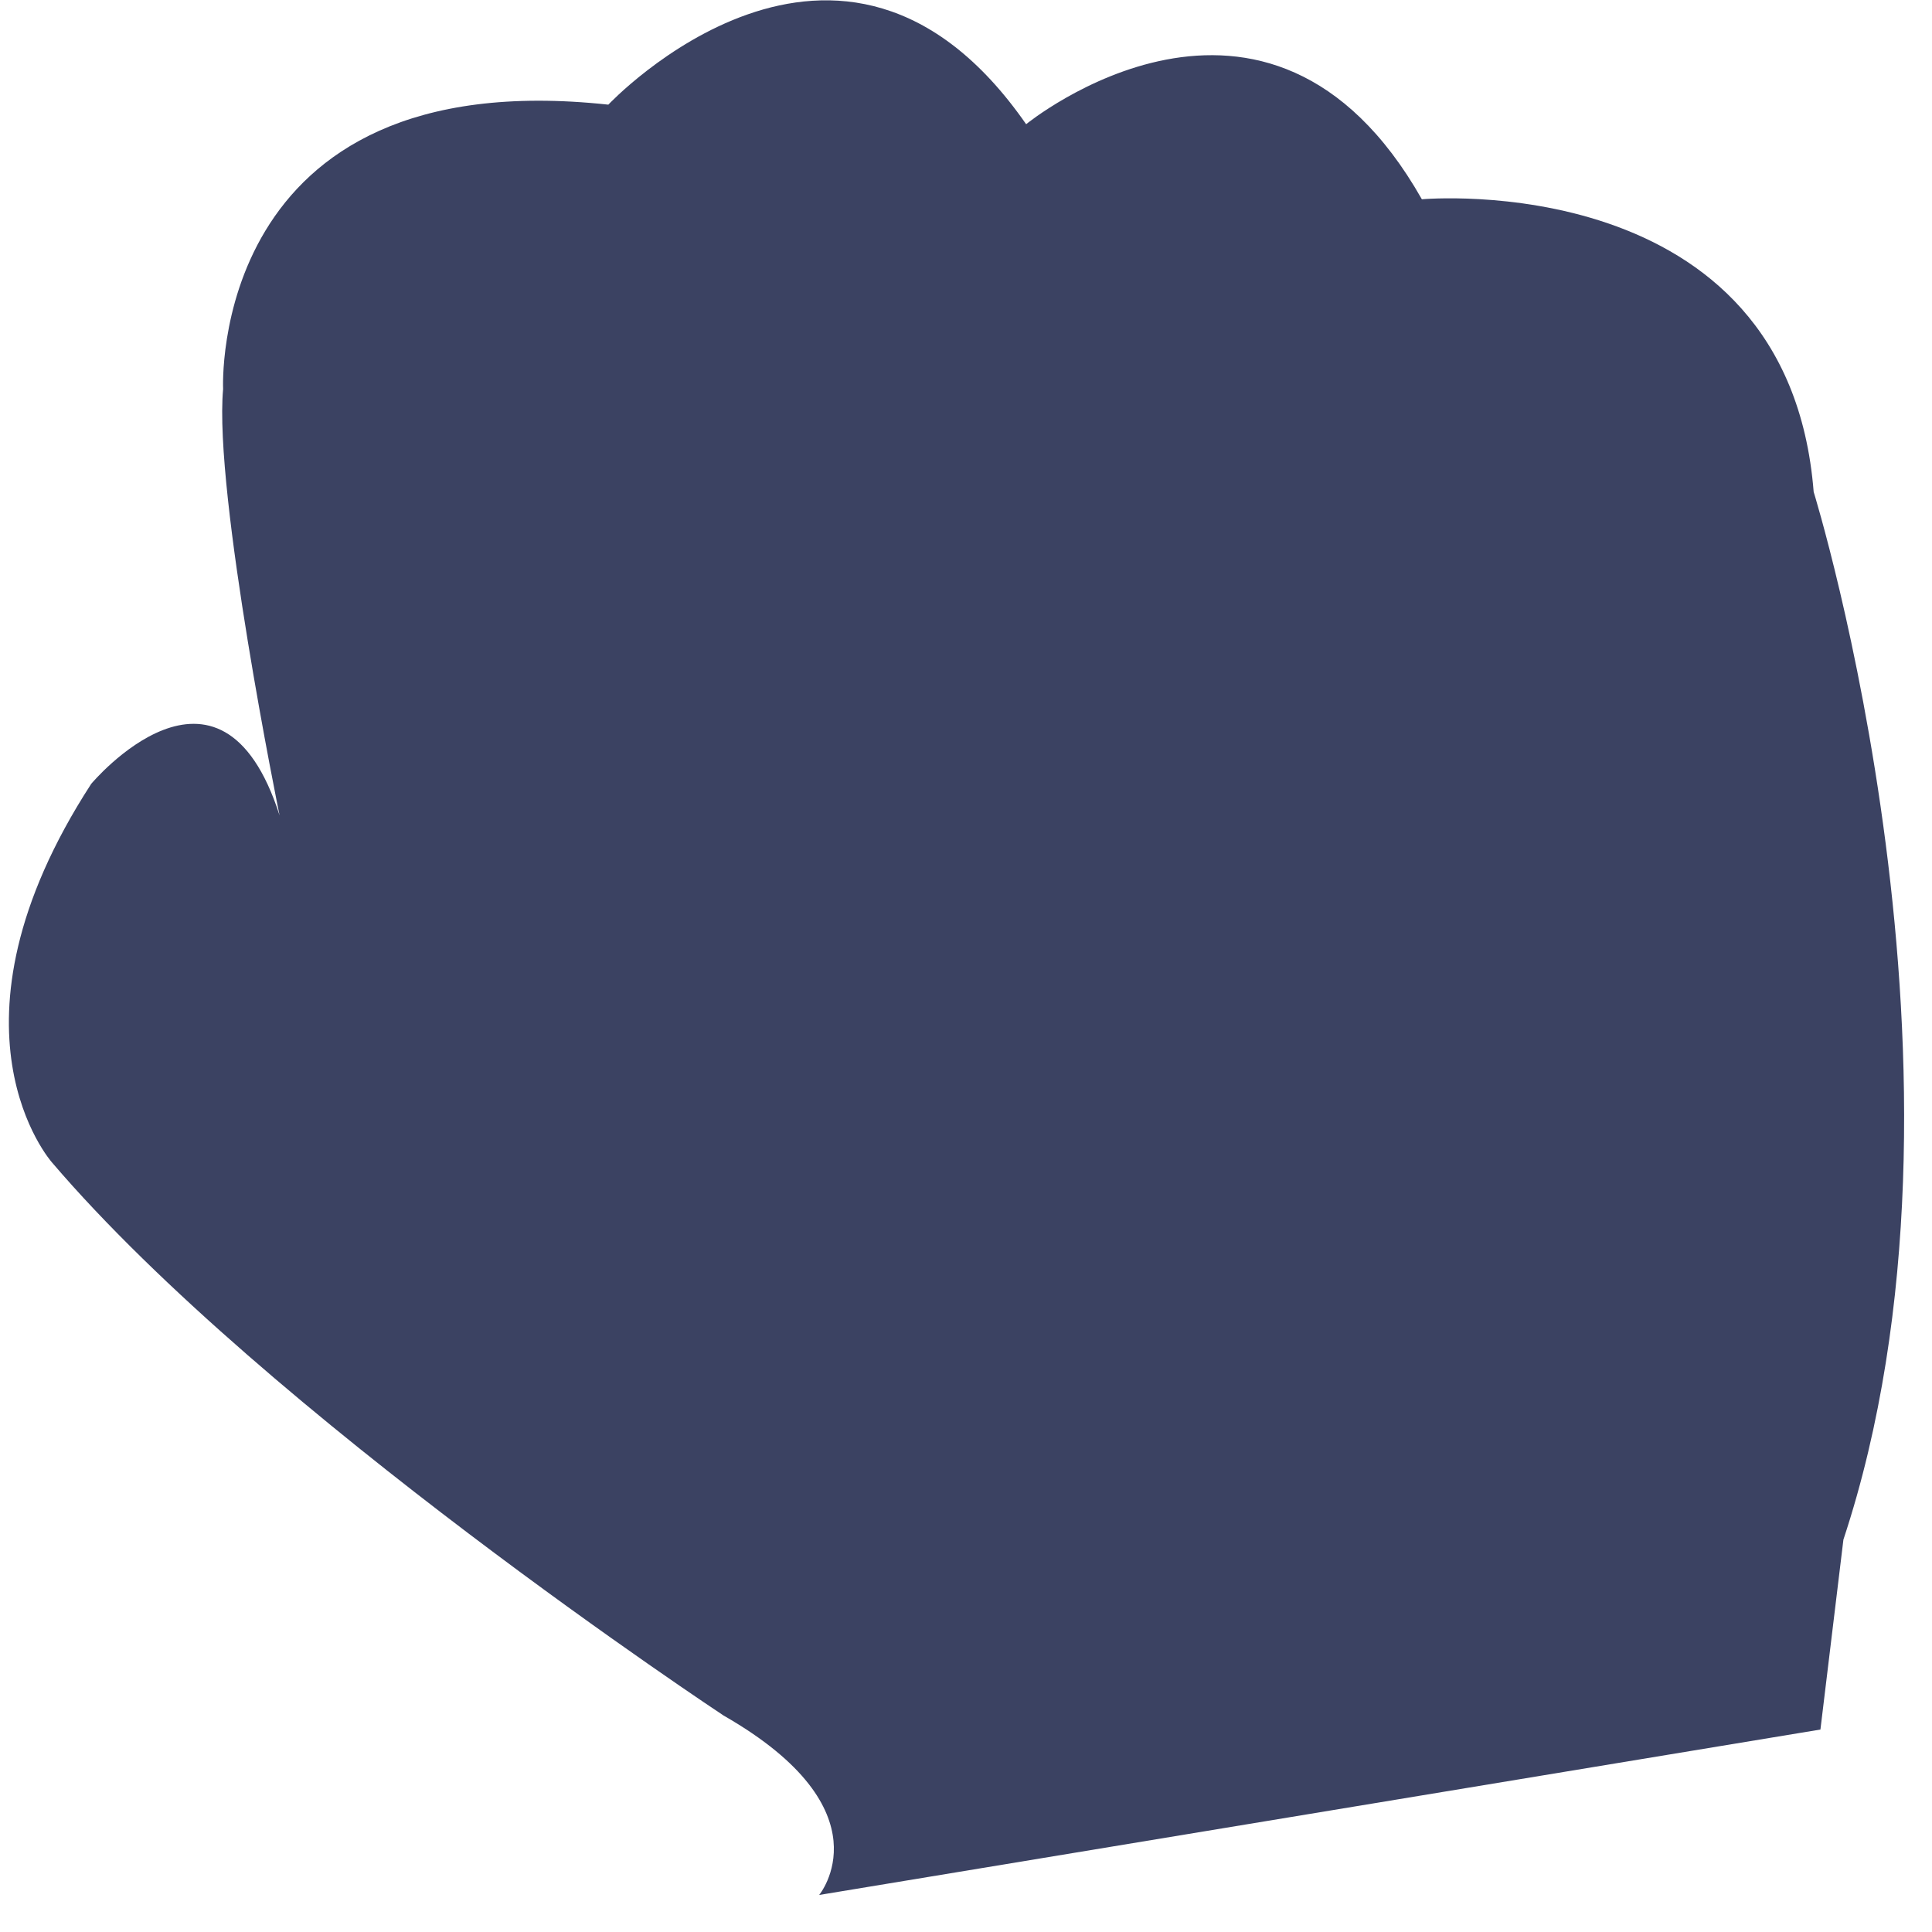
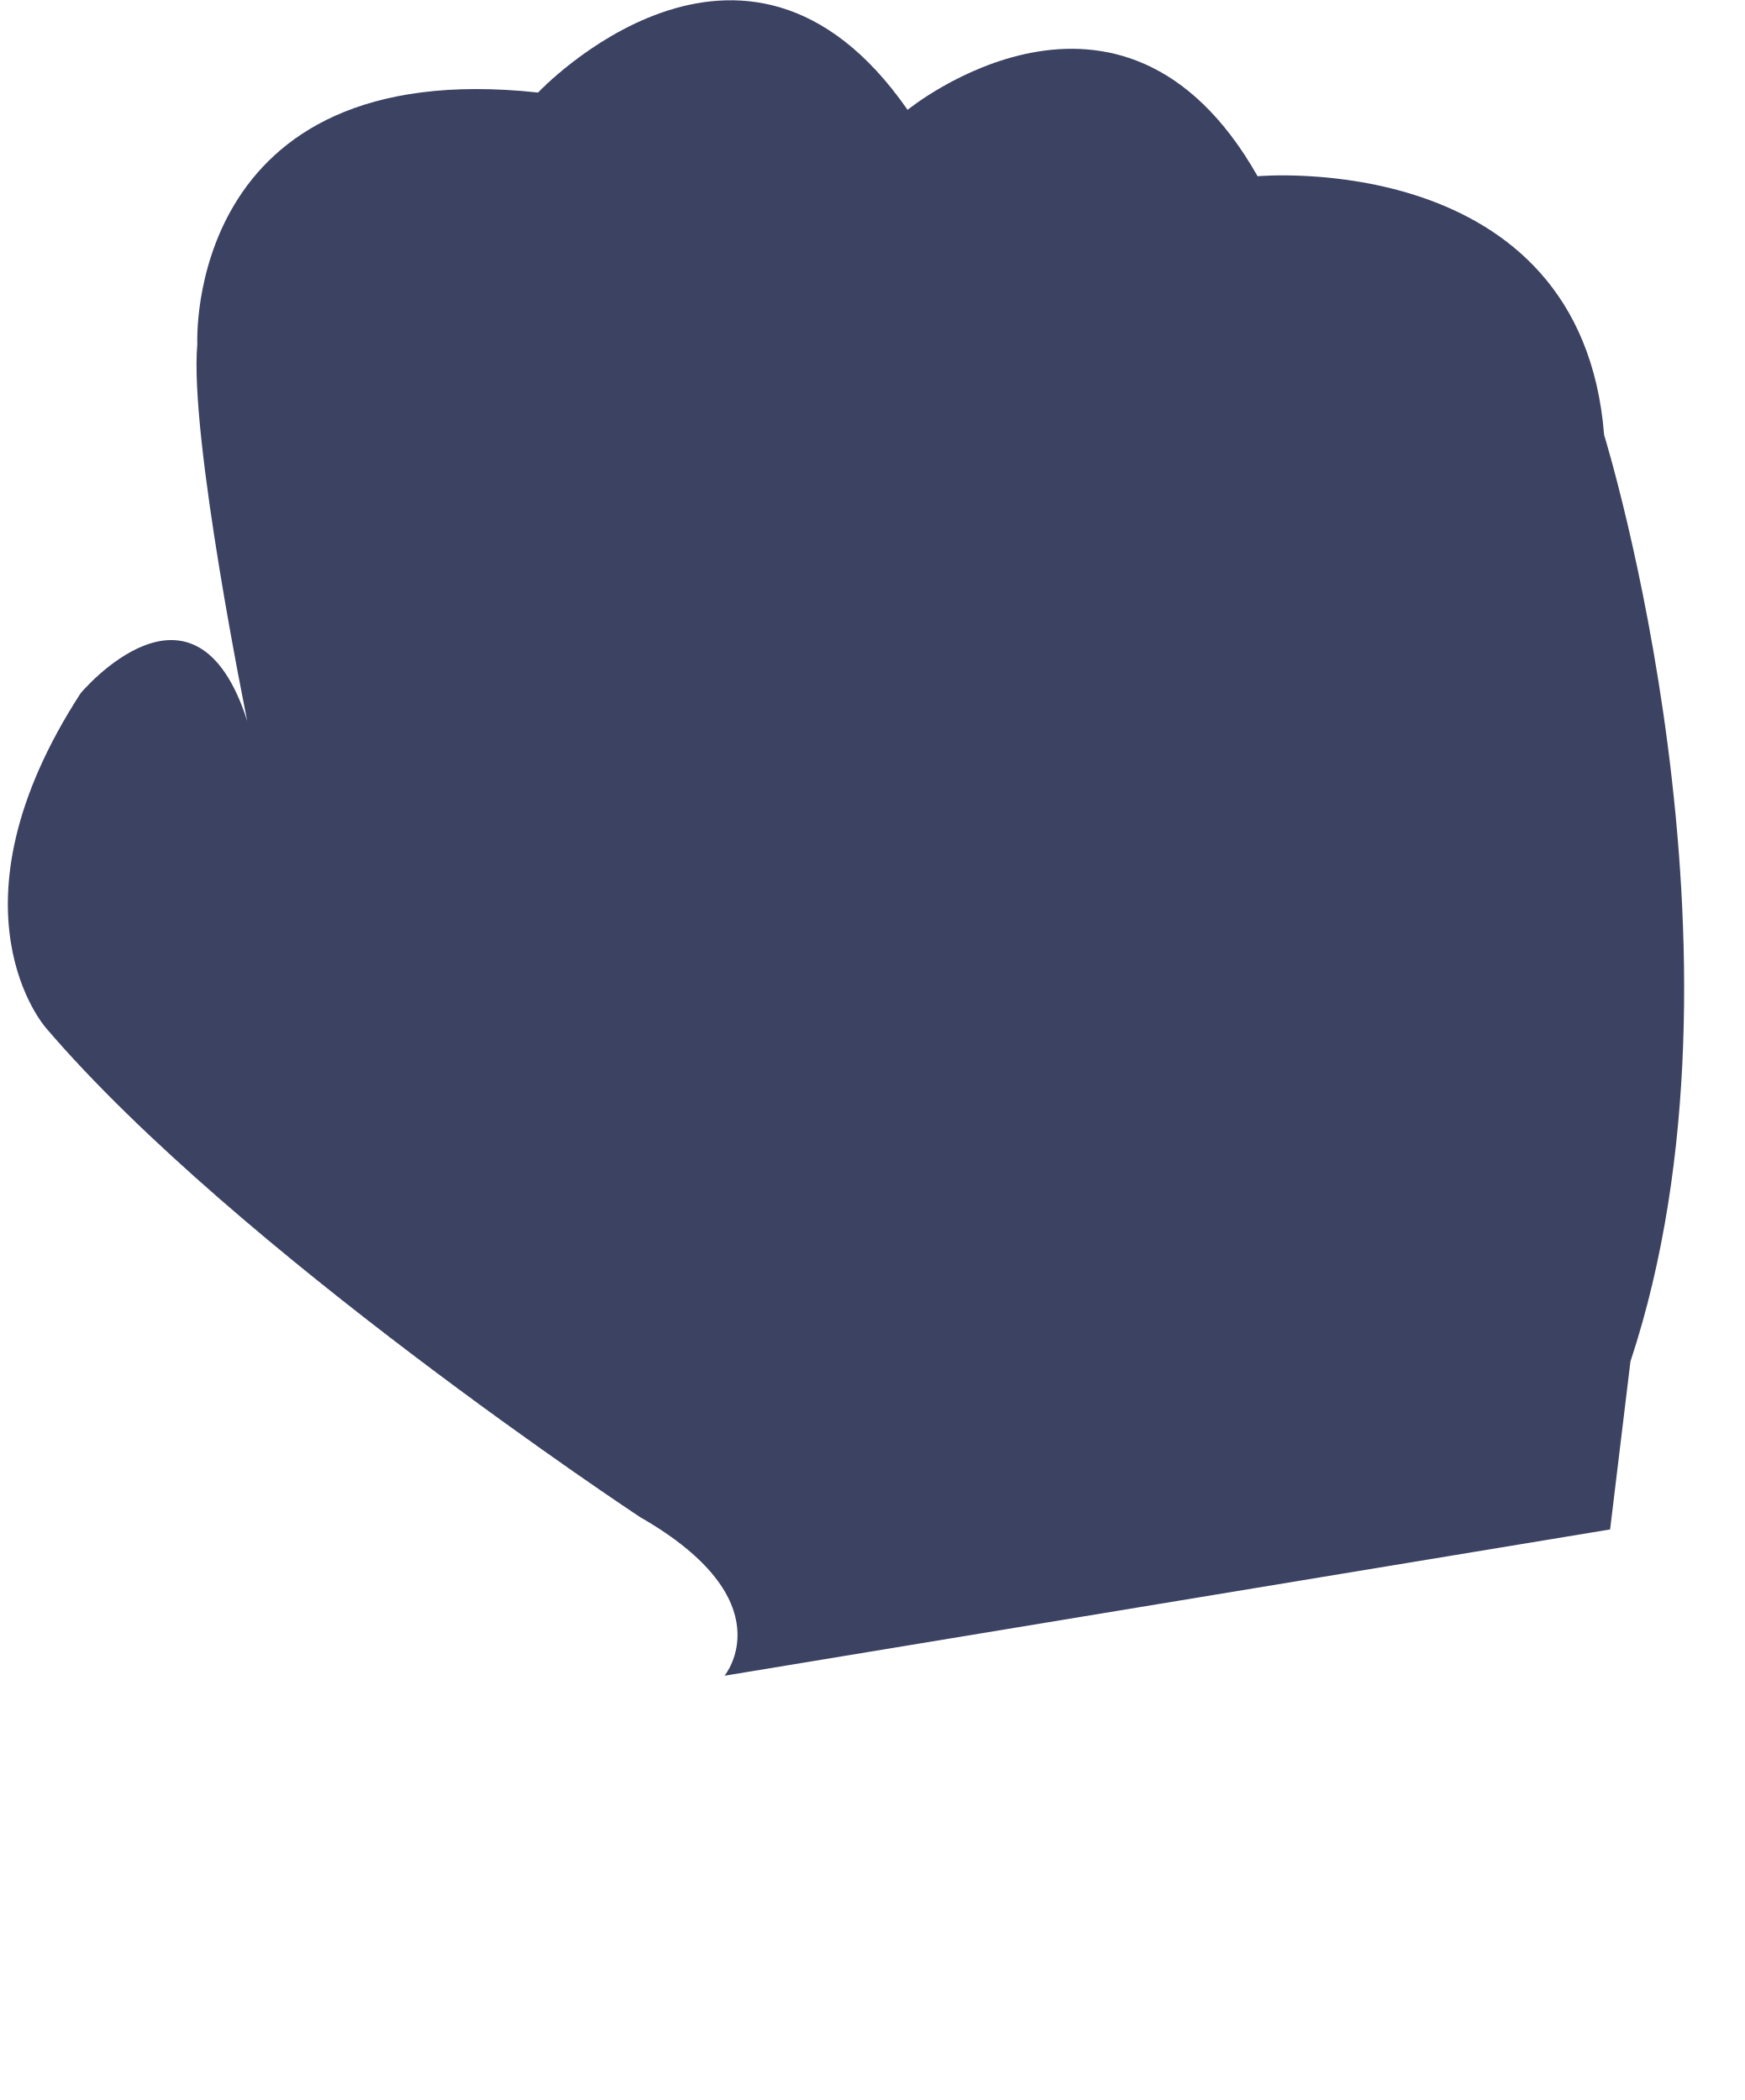
- <svg xmlns="http://www.w3.org/2000/svg" width="48" height="48">
+ <svg xmlns="http://www.w3.org/2000/svg" width="49" height="59">
  <path fill="#3B4262" d="M45.06 12.22c-.642-8.096-9.734-7.269-9.734-7.269-3.837-6.765-9.832-1.865-9.832-1.865-4.606-6.63-10.38-.486-10.38-.486-9.957-1.074-9.571 7.066-9.571 7.066-.234 2.588 1.403 10.593 1.403 10.593-1.477-4.614-4.68-.784-4.68-.784-3.94 6.078-.975 9.405-.975 9.405 5.33 6.246 16.688 13.743 16.688 13.743 4.113 2.356 2.373 4.457 2.373 4.457l24.876-4.11.571-4.718c3.782-11.436-.739-26.032-.739-26.032z" />
</svg>
